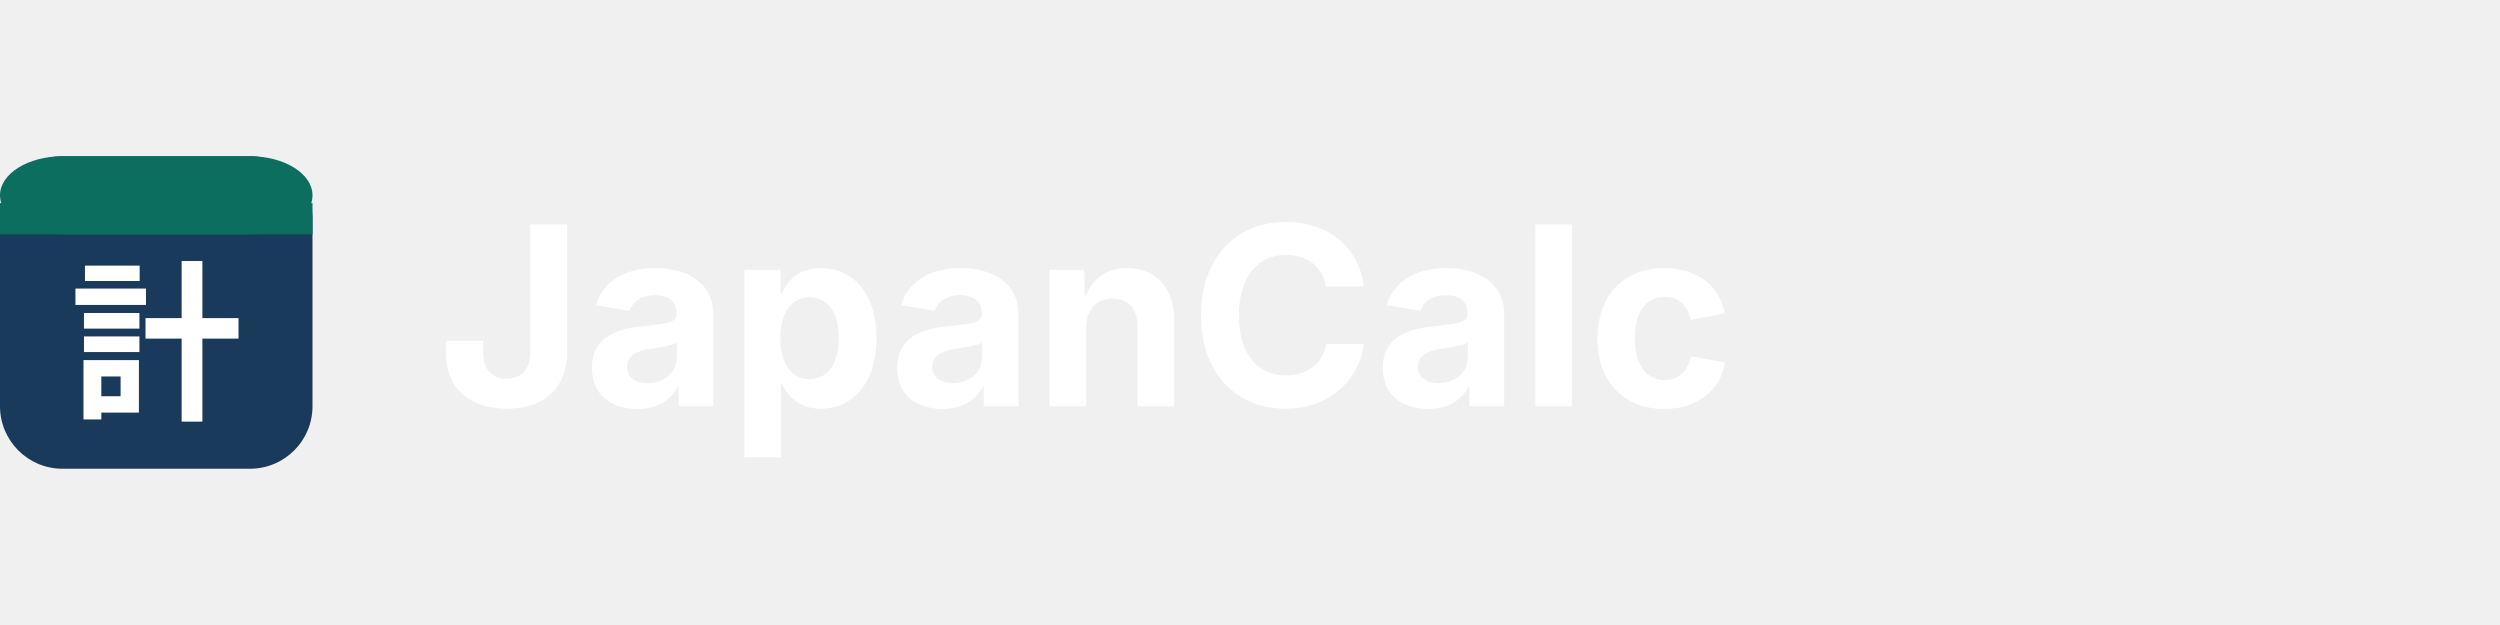
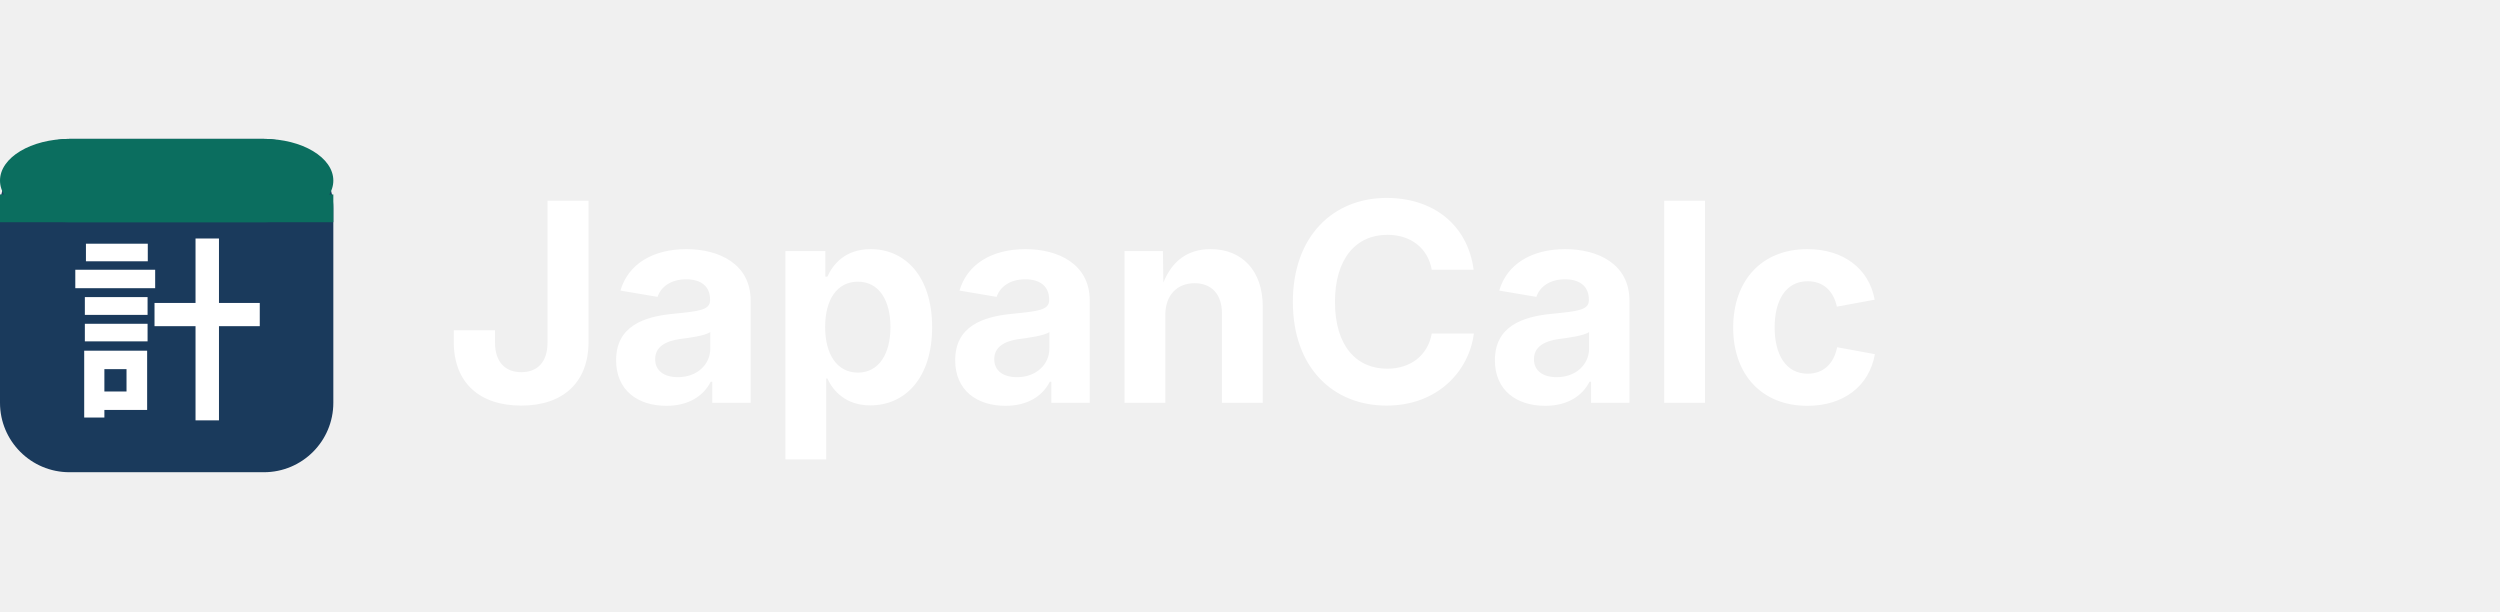
- <svg xmlns="http://www.w3.org/2000/svg" viewBox="0 0 160 40">
-   <rect x="0" y="10" width="20" height="20" rx="4" fill="#1A3A5C" />
-   <rect x="0" y="10" width="20" height="5" rx="4" fill="#0B6E5F" />
-   <rect x="0" y="13" width="20" height="2" fill="#0B6E5F" />
-   <text x="10" y="26" font-family="'Hiragino Kaku Gothic Pro', 'Noto Sans JP', sans-serif" font-size="11" font-weight="700" fill="white" text-anchor="middle">計</text>
-   <text x="28" y="26" font-family="'Inter', system-ui, sans-serif" font-size="16" font-weight="700" fill="white" text-anchor="start">JapanCalc</text>
+ <svg xmlns="http://www.w3.org/2000/svg" viewBox="0 0 180 44">
+   <rect x="0" y="10" width="24" height="24" rx="5" fill="#1A3A5C" />
+   <rect x="0" y="10" width="24" height="6" rx="5" fill="#0B6E5F" />
+   <rect x="0" y="14" width="24" height="2" fill="#0B6E5F" />
+   <text x="12" y="29" font-family="'Hiragino Kaku Gothic Pro', 'Noto Sans JP', sans-serif" font-size="14" font-weight="700" fill="white" text-anchor="middle">計</text>
+   <text x="32" y="29" font-family="'Inter', system-ui, sans-serif" font-size="20" font-weight="700" fill="white" text-anchor="start">JapanCalc</text>
</svg>
